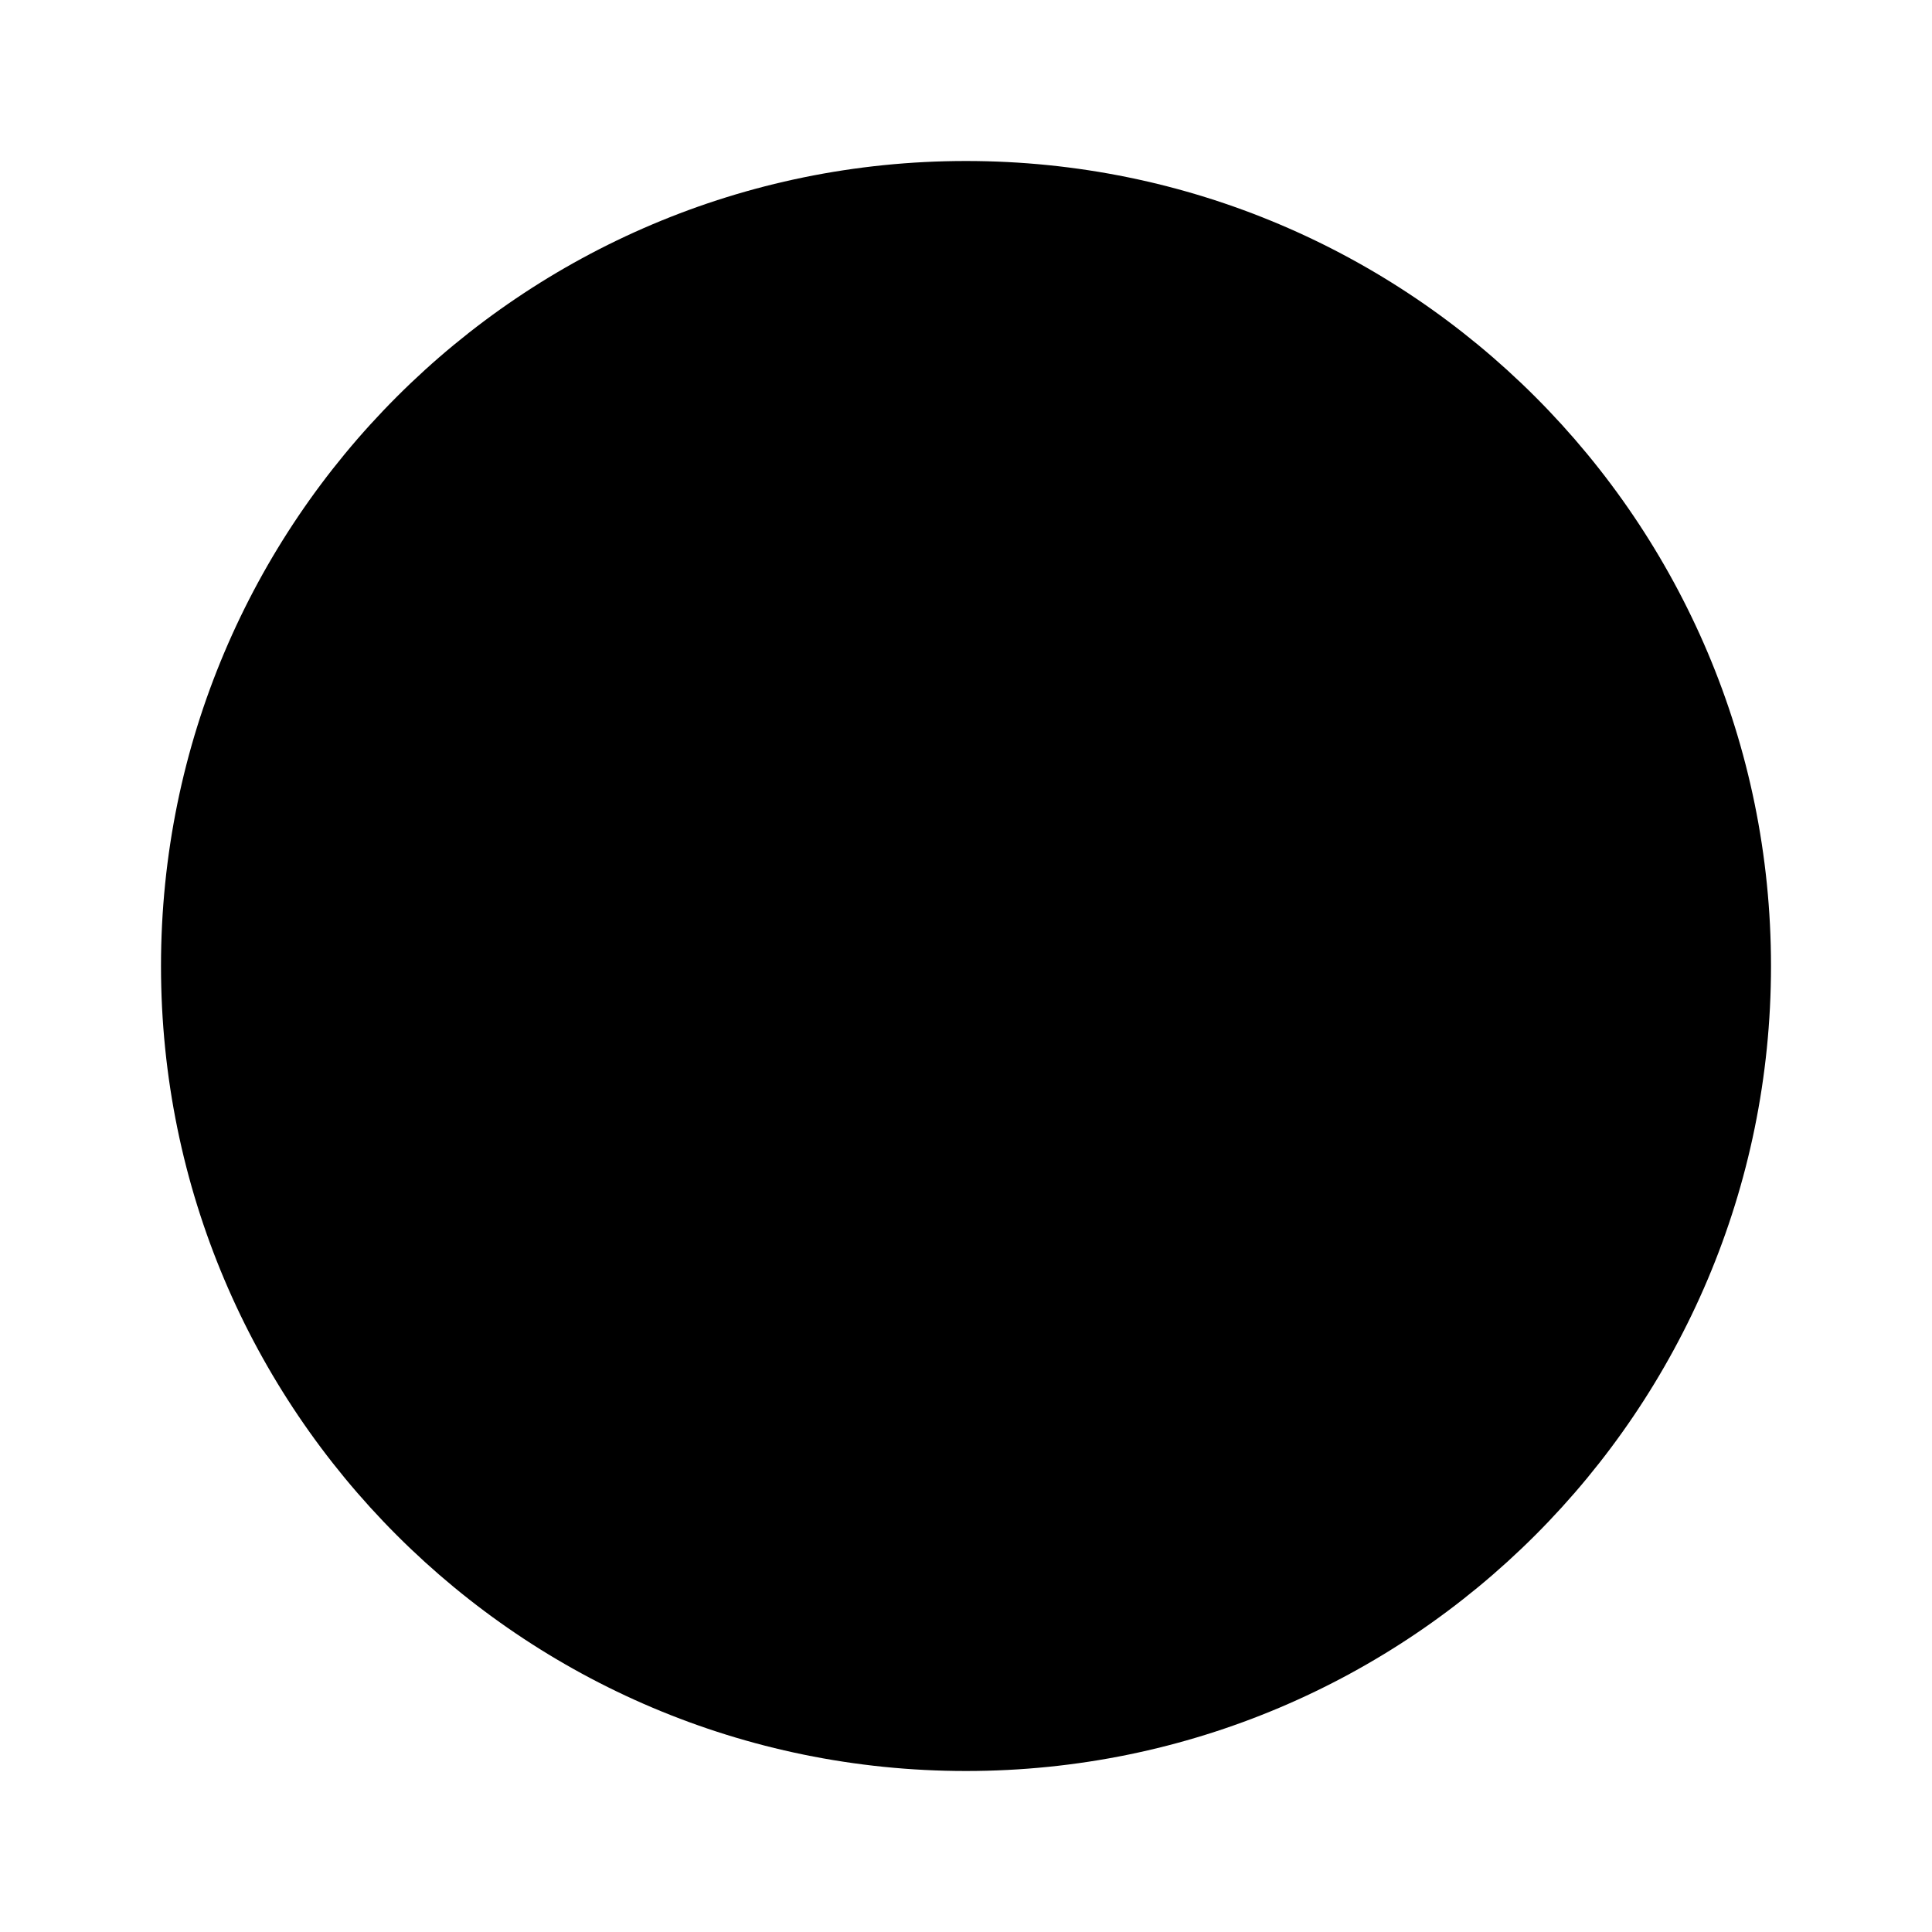
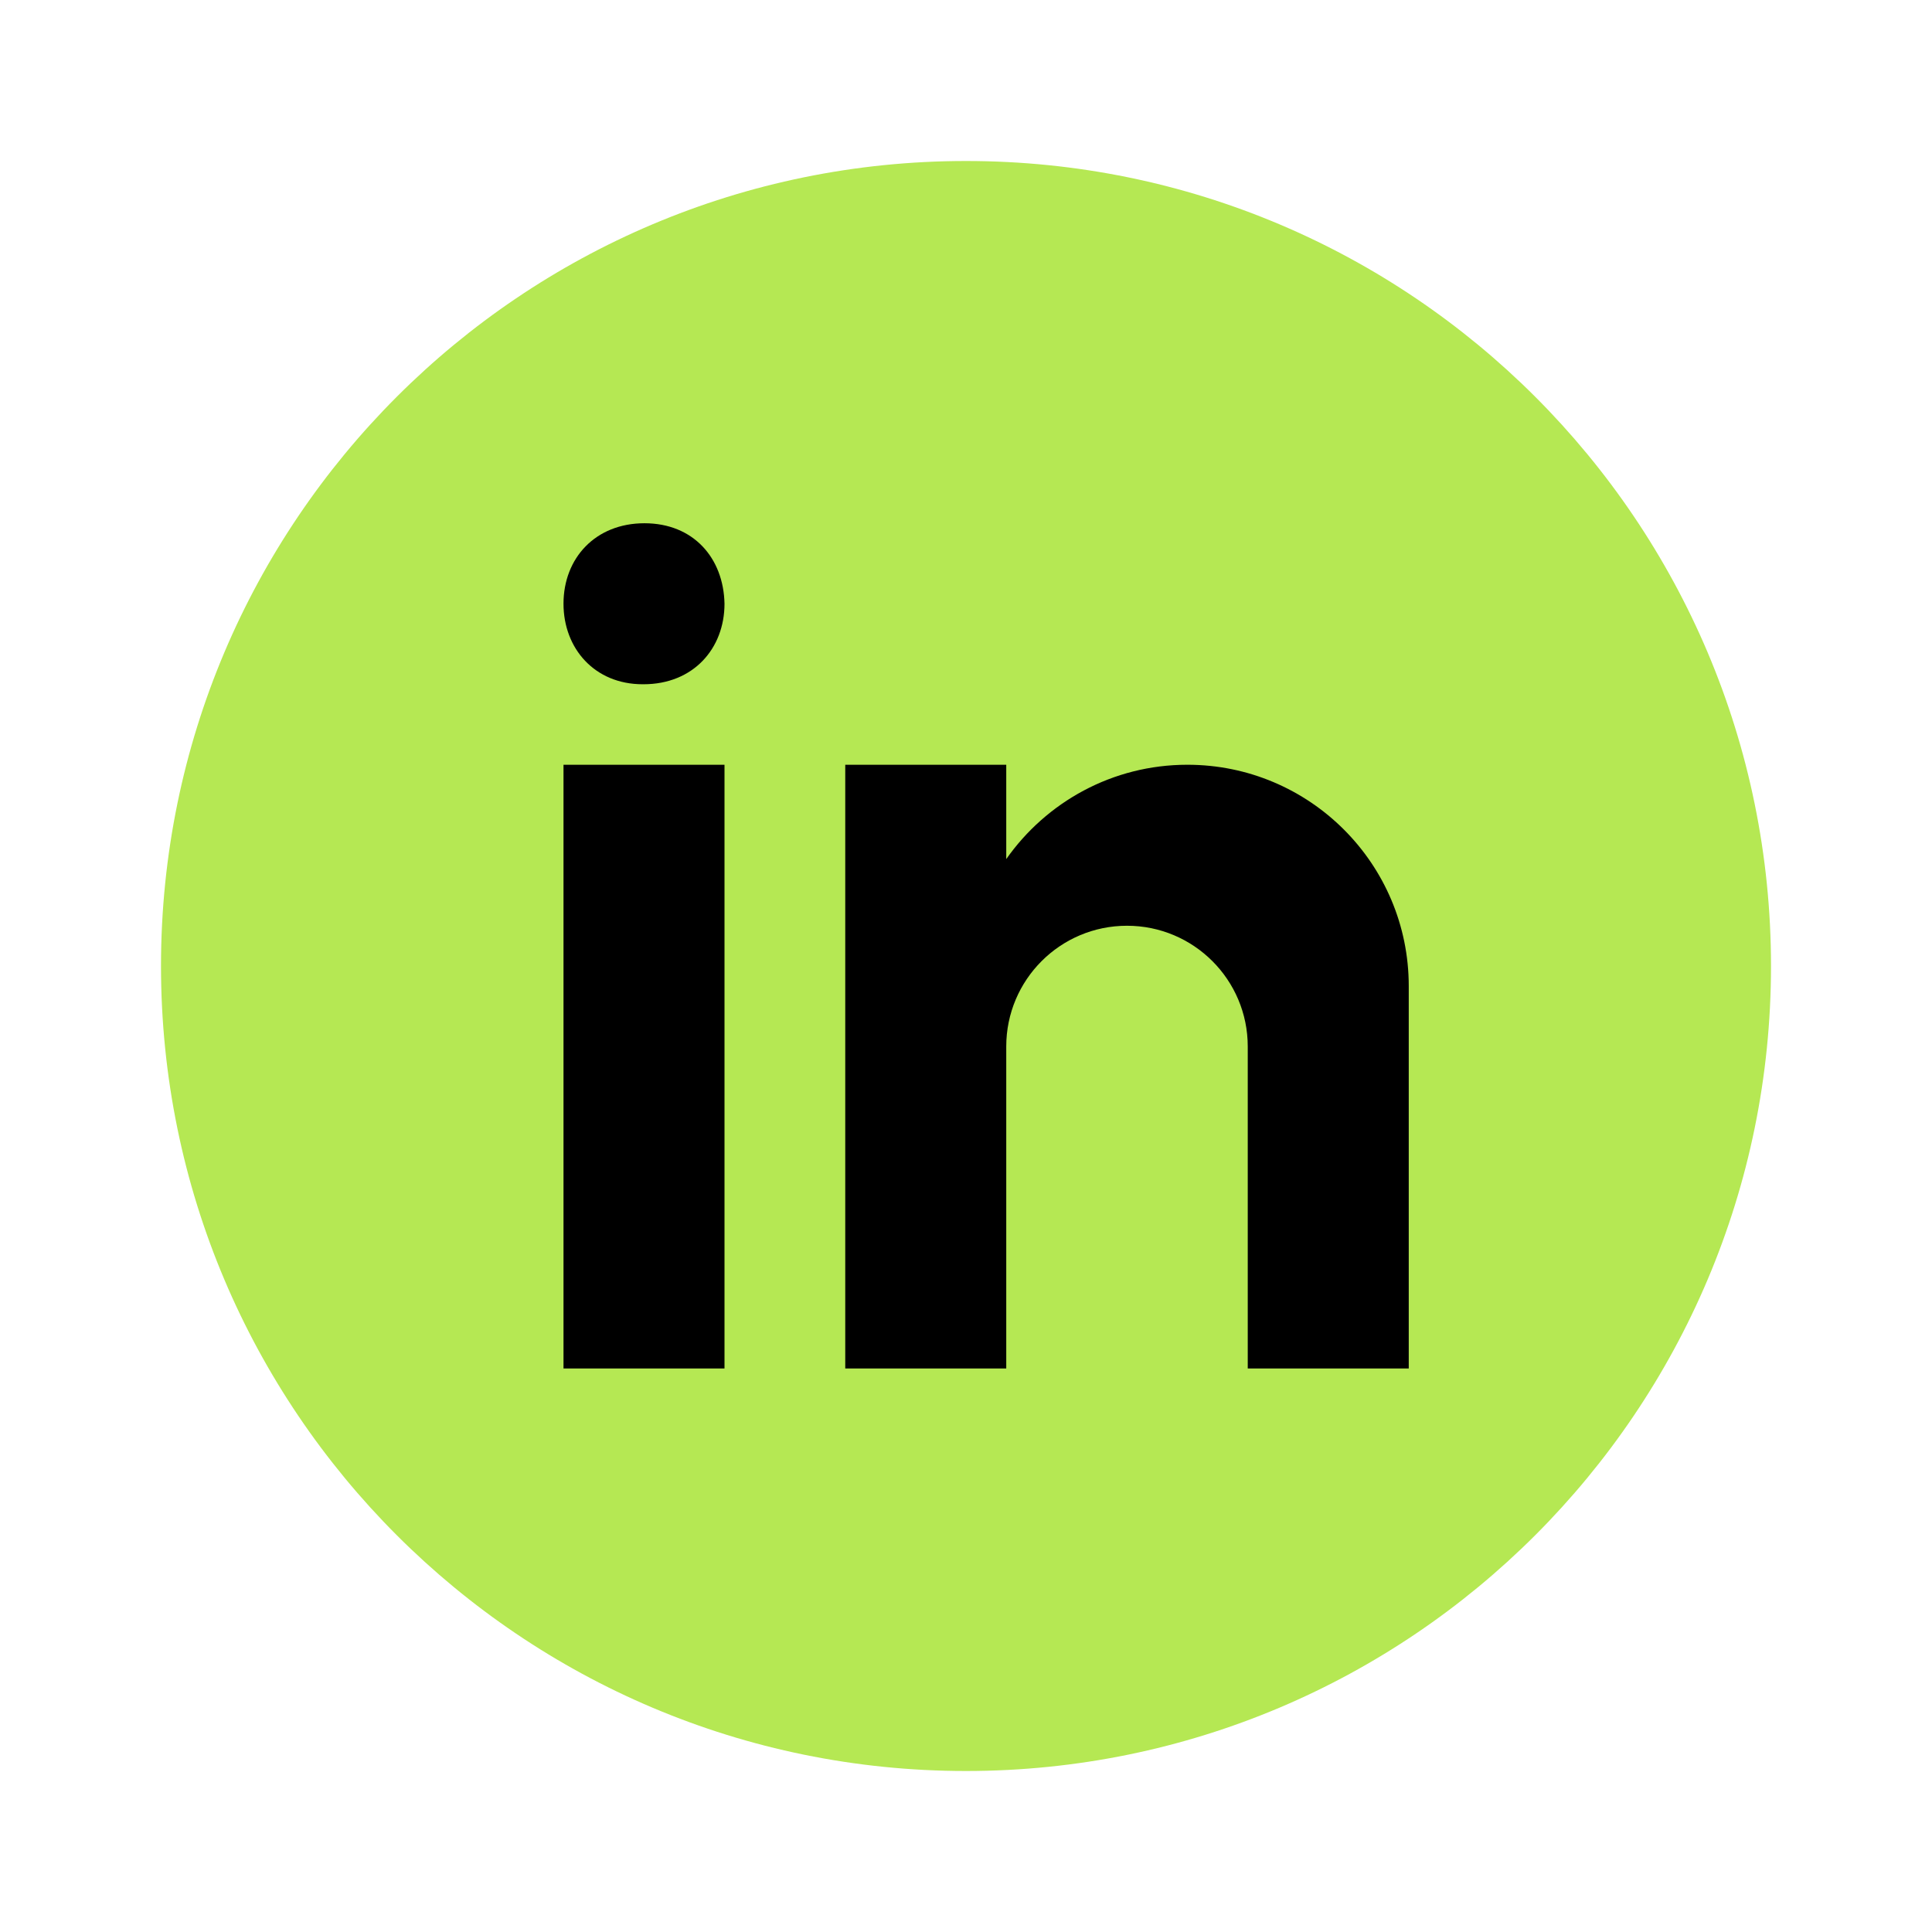
<svg xmlns="http://www.w3.org/2000/svg" viewBox="0 0 48 48" width="480px" height="480px">
-   <path d="M24 4A20 20 0 1 0 24 44A20 20 0 1 0 24 4Z" />
-   <path d="M14 19H18V34H14zM15.988 17h-.022C14.772 17 14 16.11 14 14.999 14 13.864 14.796 13 16.011 13c1.217 0 1.966.864 1.989 1.999C18 16.11 17.228 17 15.988 17zM35 24.5c0-3.038-2.462-5.5-5.5-5.5-1.862 0-3.505.928-4.5 2.344V19h-4v15h4v-8c0-1.657 1.343-3 3-3s3 1.343 3 3v8h4C35 34 35 24.921 35 24.5z" />
+   <path fill="#b5e853" d="M24 4A20 20 0 1 0 24 44A20 20 0 1 0 24 4Z" />
+   <path fill="151515" d="M14 19H18V34H14zM15.988 17h-.022C14.772 17 14 16.11 14 14.999 14 13.864 14.796 13 16.011 13c1.217 0 1.966.864 1.989 1.999C18 16.11 17.228 17 15.988 17zM35 24.5c0-3.038-2.462-5.5-5.5-5.5-1.862 0-3.505.928-4.5 2.344V19h-4v15h4v-8c0-1.657 1.343-3 3-3s3 1.343 3 3v8h4C35 34 35 24.921 35 24.5z" />
</svg>
